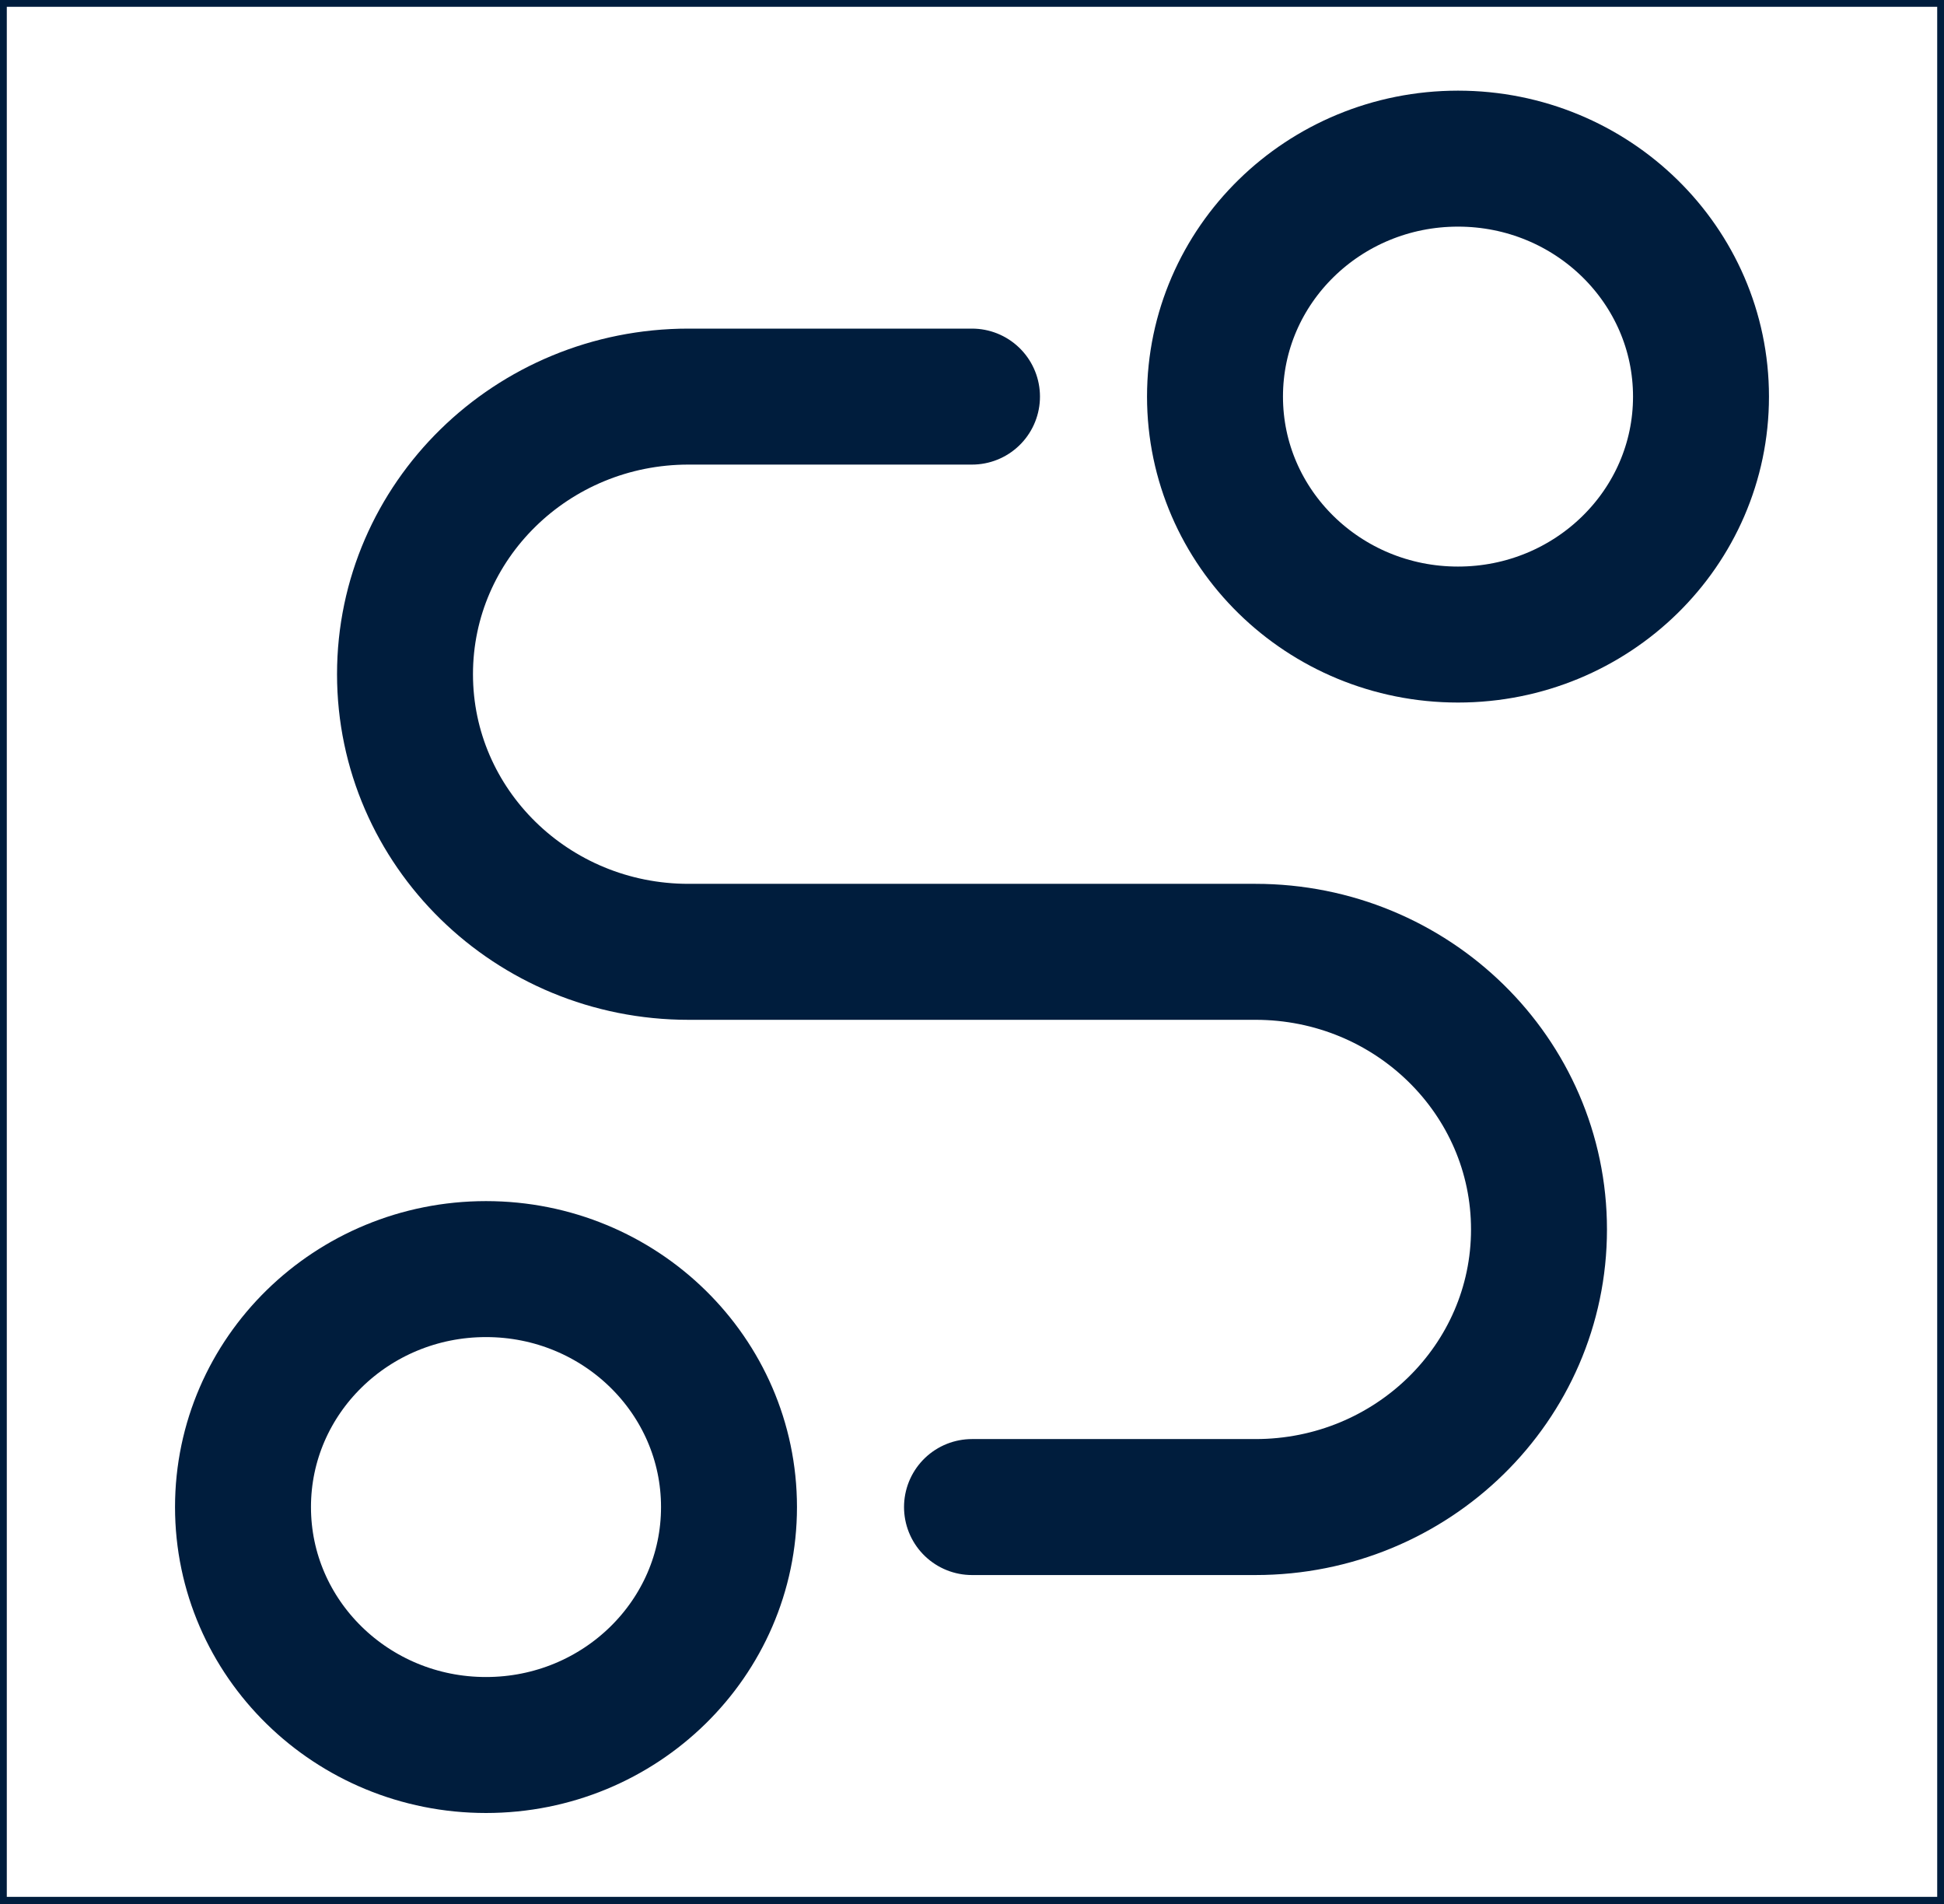
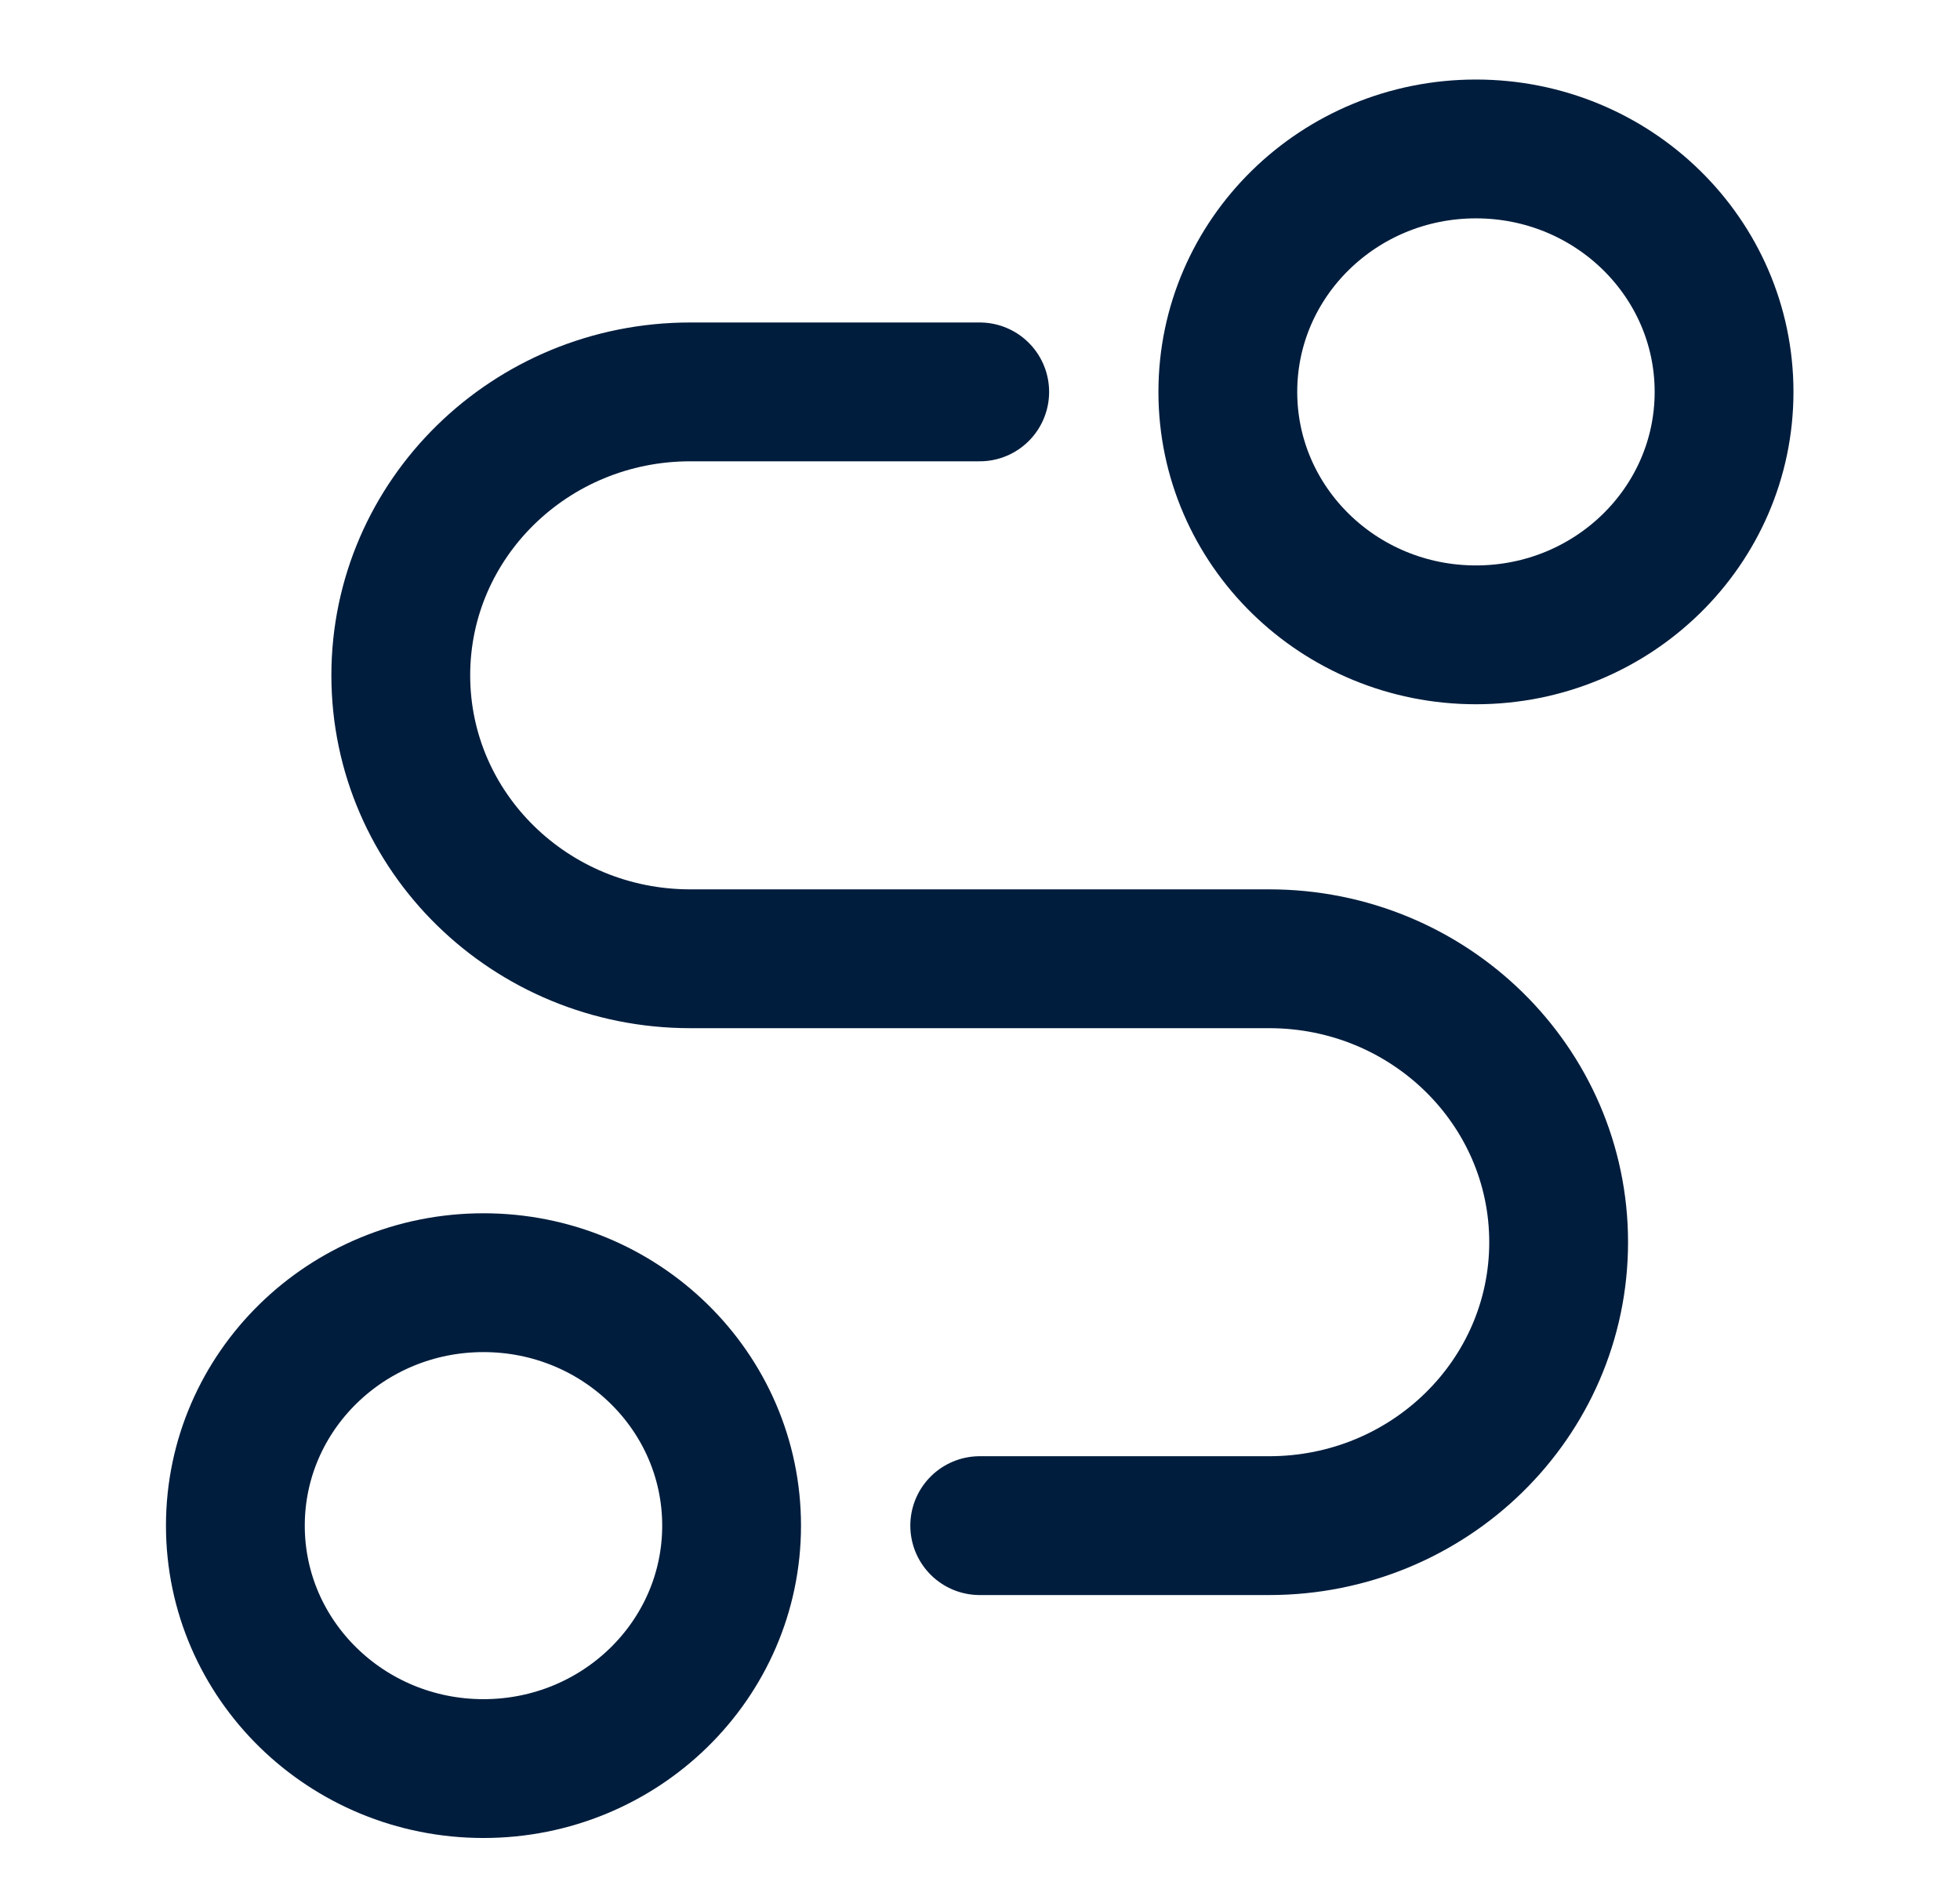
- <svg xmlns="http://www.w3.org/2000/svg" width="143" height="140" viewBox="0 0 143 140" fill="none">
-   <rect width="143" height="140" stroke="#001D3D" />
-   <path d="M107.25 46.667C117.122 46.667 125.125 38.832 125.125 29.167C125.125 19.502 117.122 11.667 107.25 11.667C97.378 11.667 89.375 19.502 89.375 29.167C89.375 38.832 97.378 46.667 107.25 46.667Z" stroke="#001D3D" stroke-width="10" stroke-linecap="round" stroke-linejoin="round" />
-   <path d="M35.75 128.333C45.622 128.333 53.625 120.498 53.625 110.833C53.625 101.168 45.622 93.333 35.75 93.333C25.878 93.333 17.875 101.168 17.875 110.833C17.875 120.498 25.878 128.333 35.75 128.333Z" stroke="#001D3D" stroke-width="10" stroke-linecap="round" stroke-linejoin="round" />
-   <path d="M71.5 29.167H50.646C39.128 29.167 29.792 38.308 29.792 49.583C29.792 60.859 39.128 70 50.646 70H92.354C103.872 70 113.208 79.141 113.208 90.417C113.208 101.693 103.872 110.833 92.354 110.833H71.5" stroke="#001D3D" stroke-width="10" stroke-linecap="round" stroke-linejoin="round" />
+ <svg xmlns="http://www.w3.org/2000/svg" fill="none" viewBox="0.918 0.938 141.205 136.562" style="max-height: 500px" width="141.205" height="136.562">
+   <rect stroke="#001D3D" height="140" width="143" />
+   <path stroke-linejoin="round" stroke-linecap="round" stroke-width="10" stroke="#001D3D" d="M107.25 46.667C117.122 46.667 125.125 38.832 125.125 29.167C125.125 19.502 117.122 11.667 107.25 11.667C97.378 11.667 89.375 19.502 89.375 29.167C89.375 38.832 97.378 46.667 107.25 46.667Z" />
+   <path stroke-linejoin="round" stroke-linecap="round" stroke-width="10" stroke="#001D3D" d="M35.75 128.333C45.622 128.333 53.625 120.498 53.625 110.833C53.625 101.168 45.622 93.333 35.75 93.333C25.878 93.333 17.875 101.168 17.875 110.833C17.875 120.498 25.878 128.333 35.75 128.333Z" />
+   <path stroke-linejoin="round" stroke-linecap="round" stroke-width="10" stroke="#001D3D" d="M71.5 29.167H50.646C39.128 29.167 29.792 38.308 29.792 49.583C29.792 60.859 39.128 70 50.646 70H92.354C103.872 70 113.208 79.141 113.208 90.417C113.208 101.693 103.872 110.833 92.354 110.833H71.5" />
</svg>
